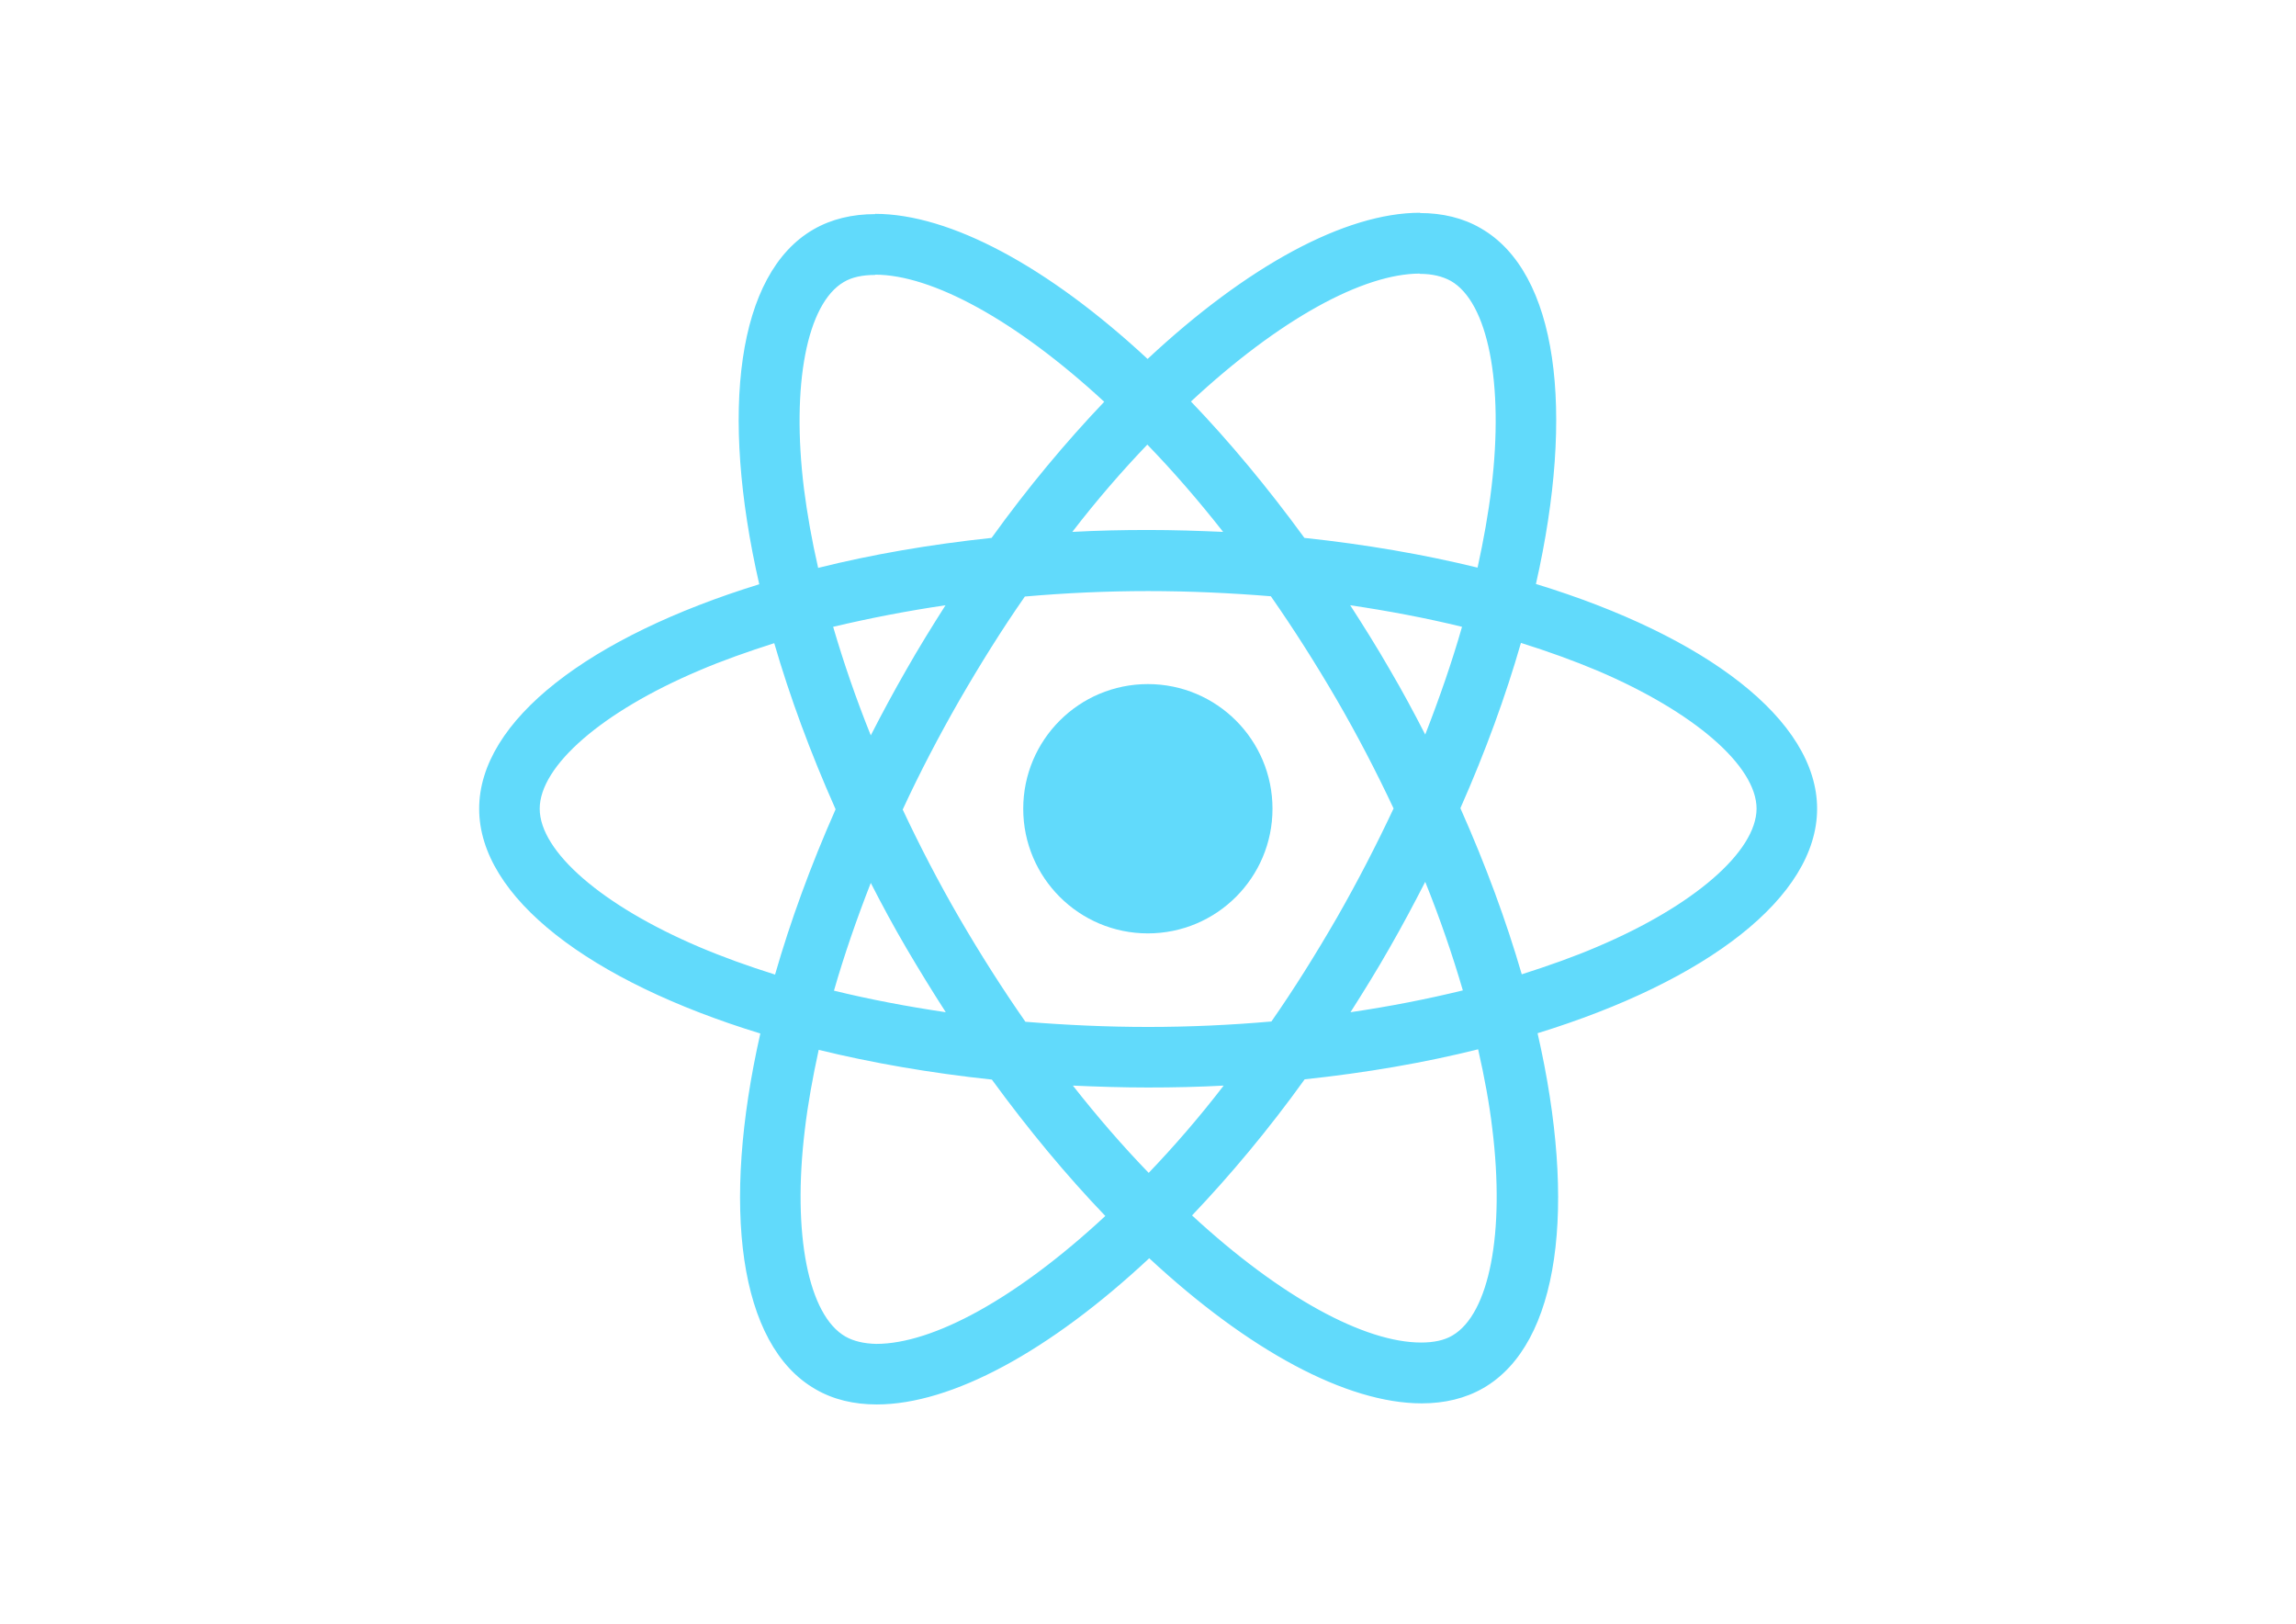
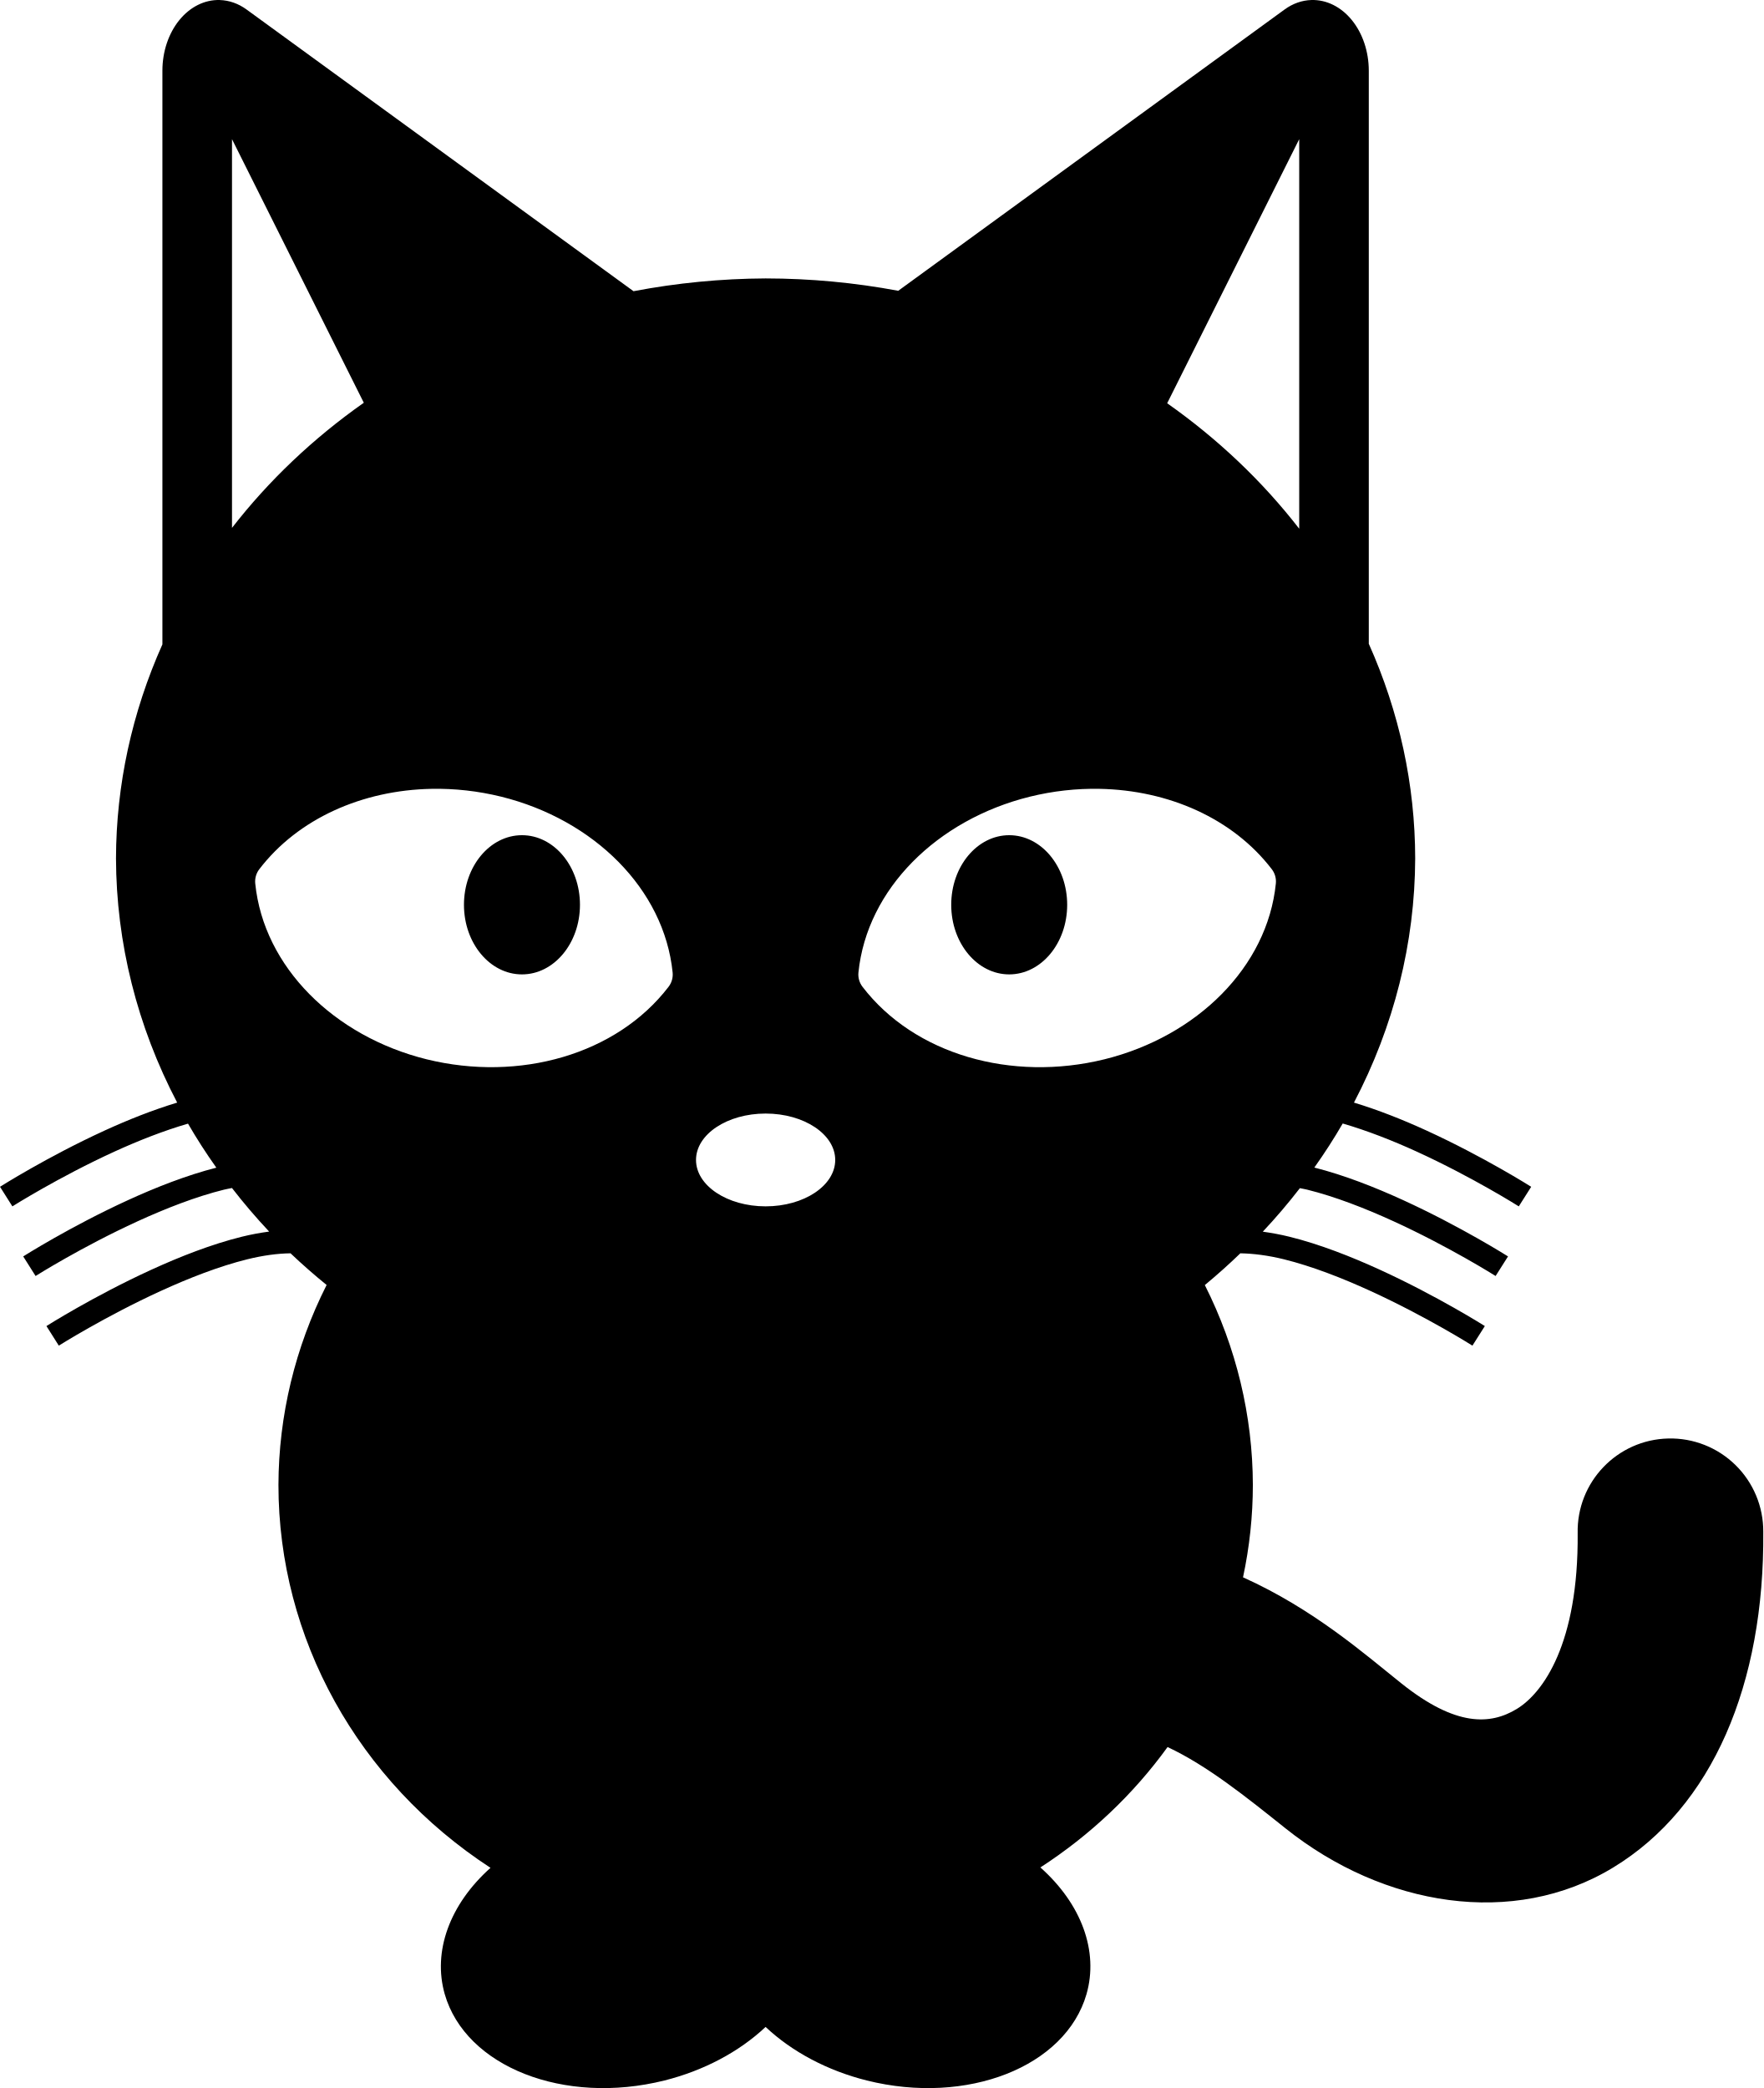
- <svg xmlns="http://www.w3.org/2000/svg" viewBox="0 0 841.9 595.3">
-   <g fill="#61DAFB">
-     <path d="M666.3 296.5c0-32.5-40.7-63.3-103.1-82.4 14.4-63.6 8-114.2-20.2-130.4-6.5-3.8-14.1-5.6-22.4-5.6v22.3c4.6 0 8.3.9 11.4 2.6 13.6 7.8 19.5 37.5 14.9 75.7-1.1 9.4-2.9 19.3-5.1 29.4-19.6-4.8-41-8.5-63.5-10.9-13.5-18.5-27.5-35.3-41.6-50 32.6-30.3 63.2-46.9 84-46.9V78c-27.5 0-63.5 19.6-99.9 53.6-36.4-33.8-72.4-53.2-99.9-53.2v22.3c20.7 0 51.4 16.5 84 46.6-14 14.7-28 31.4-41.3 49.9-22.6 2.4-44 6.1-63.6 11-2.3-10-4-19.7-5.2-29-4.7-38.2 1.1-67.9 14.6-75.8 3-1.8 6.9-2.6 11.5-2.6V78.5c-8.4 0-16 1.8-22.6 5.6-28.1 16.2-34.4 66.7-19.9 130.1-62.2 19.2-102.7 49.9-102.7 82.3 0 32.5 40.7 63.3 103.1 82.4-14.4 63.6-8 114.2 20.2 130.4 6.5 3.8 14.1 5.6 22.5 5.6 27.5 0 63.5-19.6 99.9-53.6 36.4 33.8 72.4 53.2 99.9 53.2 8.4 0 16-1.8 22.6-5.6 28.1-16.2 34.4-66.7 19.9-130.1 62-19.1 102.5-49.9 102.5-82.3zm-130.2-66.7c-3.7 12.9-8.3 26.2-13.5 39.5-4.1-8-8.4-16-13.1-24-4.6-8-9.5-15.8-14.4-23.4 14.2 2.1 27.9 4.7 41 7.9zm-45.8 106.5c-7.8 13.5-15.8 26.3-24.1 38.2-14.9 1.3-30 2-45.2 2-15.1 0-30.2-.7-45-1.9-8.3-11.9-16.4-24.6-24.2-38-7.6-13.1-14.5-26.4-20.8-39.8 6.2-13.4 13.2-26.8 20.7-39.9 7.8-13.5 15.8-26.3 24.1-38.2 14.9-1.3 30-2 45.2-2 15.1 0 30.2.7 45 1.9 8.3 11.9 16.4 24.6 24.2 38 7.6 13.1 14.5 26.4 20.8 39.8-6.3 13.4-13.2 26.8-20.7 39.9zm32.3-13c5.4 13.4 10 26.8 13.8 39.8-13.1 3.2-26.9 5.9-41.2 8 4.9-7.7 9.8-15.6 14.4-23.7 4.6-8 8.9-16.1 13-24.1zM421.2 430c-9.3-9.6-18.6-20.3-27.8-32 9 .4 18.2.7 27.5.7 9.4 0 18.7-.2 27.8-.7-9 11.7-18.3 22.4-27.5 32zm-74.4-58.9c-14.2-2.1-27.9-4.7-41-7.9 3.7-12.9 8.3-26.2 13.5-39.5 4.1 8 8.4 16 13.1 24 4.7 8 9.5 15.8 14.4 23.4zM420.7 163c9.3 9.6 18.6 20.3 27.8 32-9-.4-18.2-.7-27.5-.7-9.4 0-18.7.2-27.8.7 9-11.7 18.3-22.4 27.5-32zm-74 58.9c-4.9 7.7-9.8 15.6-14.4 23.7-4.6 8-8.9 16-13 24-5.4-13.4-10-26.8-13.8-39.8 13.1-3.1 26.9-5.8 41.2-7.9zm-90.5 125.2c-35.4-15.1-58.3-34.9-58.3-50.6 0-15.7 22.9-35.6 58.3-50.6 8.6-3.7 18-7 27.7-10.1 5.7 19.6 13.2 40 22.5 60.9-9.2 20.8-16.6 41.1-22.2 60.6-9.9-3.1-19.3-6.5-28-10.2zM310 490c-13.6-7.8-19.5-37.5-14.9-75.7 1.1-9.4 2.9-19.3 5.1-29.4 19.6 4.8 41 8.5 63.5 10.9 13.5 18.5 27.5 35.3 41.6 50-32.6 30.3-63.2 46.9-84 46.9-4.5-.1-8.3-1-11.3-2.7zm237.2-76.2c4.7 38.2-1.1 67.9-14.6 75.8-3 1.8-6.9 2.6-11.5 2.6-20.7 0-51.4-16.5-84-46.6 14-14.7 28-31.4 41.3-49.9 22.6-2.4 44-6.1 63.6-11 2.3 10.1 4.1 19.8 5.2 29.1zm38.5-66.7c-8.6 3.7-18 7-27.7 10.1-5.7-19.6-13.2-40-22.5-60.9 9.2-20.8 16.6-41.1 22.2-60.6 9.9 3.1 19.3 6.5 28.1 10.2 35.4 15.1 58.3 34.9 58.3 50.6-.1 15.7-23 35.6-58.4 50.6zM320.8 78.4z" />
-     <circle cx="420.9" cy="296.5" r="45.7" />
-     <path d="M520.5 78.1z" />
+ <svg xmlns="http://www.w3.org/2000/svg" version="1.1" id="svg10112" viewBox="0 0 76 90" height="90" width="76">
+   <defs id="defs10114" />
+   <g transform="translate(-267.7143,-407.3622)" id="layer1">
+     <path id="path5432-0-4-8-3-6-0-8" d="m 277.187,407.363 a 2.418,3.05 0 0 0 -2.473,3.047 l 0,24.728 a 27.999,24.999 0 0 0 -2,9.225 27.999,24.999 0 0 0 2.637,10.525 c -1.054,0.319 -2.123,0.745 -3.119,1.201 -2.487,1.139 -4.517,2.428 -4.517,2.428 l 0.533,0.844 c 0,0 1.985,-1.256 4.4,-2.361 1.026,-0.469 2.124,-0.901 3.17,-1.205 a 27.999,24.999 0 0 0 1.221,1.898 c -1.269,0.323 -2.594,0.843 -3.807,1.399 -2.487,1.138 -4.517,2.426 -4.517,2.426 l 0.533,0.844 c 0,0 1.985,-1.254 4.4,-2.359 1.208,-0.553 2.521,-1.066 3.725,-1.363 0.117,-0.029 0.226,-0.046 0.34,-0.07 a 27.999,24.999 0 0 0 1.602,1.877 c -0.386,0.053 -0.778,0.123 -1.18,0.223 -1.298,0.321 -2.659,0.855 -3.902,1.424 -2.487,1.138 -4.517,2.426 -4.517,2.426 l 0.533,0.844 c 0,0 1.985,-1.254 4.4,-2.359 1.208,-0.553 2.521,-1.066 3.725,-1.363 0.674,-0.167 1.304,-0.251 1.863,-0.258 a 27.999,24.999 0 0 0 1.555,1.365 20.999,19.999 0 0 0 -2.076,8.617 20.999,19.999 0 0 0 9.14,16.506 5.896,8.076 78.404 0 0 -1.973,5.443 5.896,8.076 78.404 0 0 9.467,3.724 5.896,8.076 78.404 0 0 4.363,-2.309 8.076,5.896 11.596 0 0 4.365,2.309 8.076,5.896 11.596 0 0 9.467,-3.723 8.076,5.896 11.596 0 0 -1.988,-5.461 20.999,19.999 0 0 0 5.482,-5.189 c 1.715,0.803 3.387,2.151 5.09,3.51 4.218,3.367 9.823,4.292 14.115,1.684 4.292,-2.608 6.525,-7.917 6.471,-14.473 a 4,4 0 0 0 -4.094,-4.021 4,4 0 0 0 -3.906,4.09 c 0.039,4.752 -1.491,6.879 -2.625,7.568 -1.135,0.689 -2.622,0.775 -4.971,-1.1 -1.56,-1.245 -3.78,-3.203 -6.828,-4.574 a 20.999,19.999 0 0 0 0.424,-3.984 20.999,19.999 0 0 0 -2.07,-8.613 27.999,24.999 0 0 0 1.531,-1.369 c 0.563,0.01 1.198,0.09 1.879,0.258 1.204,0.298 2.517,0.81 3.724,1.363 2.415,1.105 4.4,2.359 4.4,2.359 l 0.535,-0.844 c 0,0 -2.033,-1.287 -4.52,-2.426 -1.243,-0.569 -2.602,-1.103 -3.9,-1.424 -0.391,-0.097 -0.774,-0.165 -1.15,-0.219 a 27.999,24.999 0 0 0 1.598,-1.875 c 0.105,0.023 0.205,0.038 0.312,0.064 1.204,0.298 2.517,0.81 3.724,1.363 2.415,1.105 4.4,2.359 4.4,2.359 l 0.535,-0.844 c 0,0 -2.033,-1.287 -4.52,-2.426 -1.221,-0.559 -2.552,-1.082 -3.828,-1.404 a 27.999,24.999 0 0 0 1.223,-1.899 c 1.052,0.305 2.157,0.739 3.189,1.211 2.415,1.105 4.4,2.361 4.4,2.361 l 0.535,-0.844 c 0,0 -2.033,-1.289 -4.52,-2.428 -0.996,-0.456 -2.065,-0.882 -3.119,-1.201 a 27.999,24.999 0 0 0 2.639,-10.525 27.999,24.999 0 0 0 -2,-9.252 l 0,-24.701 a 2.418,3.05 0 0 0 -2.474,-3.047 2.418,3.05 0 0 0 -1.152,0.406 l -16.656,12.127 a 27.999,24.999 0 0 0 -5.717,-0.533 27.999,24.999 0 0 0 -5.693,0.551 l -16.681,-12.144 a 2.418,3.05 0 0 0 -1.152,-0.406 z m 0.527,5.998 5.681,11.361 a 28,25 0 0 0 -5.681,5.393 l 0,-16.754 z m 45.999,0 0,16.791 a 28,25 0 0 0 -5.691,-5.408 l 5.691,-11.383 z m -37.396,28.003 0,0 c 0.99,-0.019 2.002,0.092 3.002,0.338 3.994,0.991 7.021,3.982 7.387,7.576 a 0.869,0.869 0 0 1 -0.174,0.617 c -2.238,2.922 -6.427,4.111 -10.428,3.127 -3.995,-0.99 -7.023,-3.982 -7.388,-7.576 a 0.869,0.869 0 0 1 0.174,-0.617 c 1.678,-2.192 4.455,-3.409 7.426,-3.465 z m 28.789,0 0,0 c 2.971,0.056 5.747,1.273 7.426,3.465 a 0.869,0.869 0 0 1 0.174,0.617 c -0.365,3.594 -3.394,6.586 -7.389,7.576 -4,0.985 -8.19,-0.205 -10.428,-3.127 a 0.869,0.869 0 0 1 -0.174,-0.617 c 0.365,-3.594 3.392,-6.586 7.387,-7.576 1,-0.246 2.012,-0.357 3.002,-0.338 z m -24.894,1.998 a 2.5,3 0 0 0 -2.5,3 2.5,3 0 0 0 2.5,3 2.5,3 0 0 0 2.5,-3 2.5,3 0 0 0 -2.5,-3 z m 21.002,0 a 2.5,3 0 0 0 -2.5,3 2.5,3 0 0 0 2.5,3 2.5,3 0 0 0 2.498,-3 2.5,3 0 0 0 -2.498,-3 z m -10.5,11.998 a 3,2 0 0 1 3,2 3,2 0 0 1 -3,2 3,2 0 0 1 -3,-2 3,2 0 0 1 3,-2 z" style="display:inline;opacity:1;fill:#000000;fill-opacity:1;stroke:none;stroke-width:6;stroke-linecap:round;stroke-linejoin:round;stroke-miterlimit:4;stroke-dasharray:none;stroke-opacity:1" />
  </g>
</svg>
